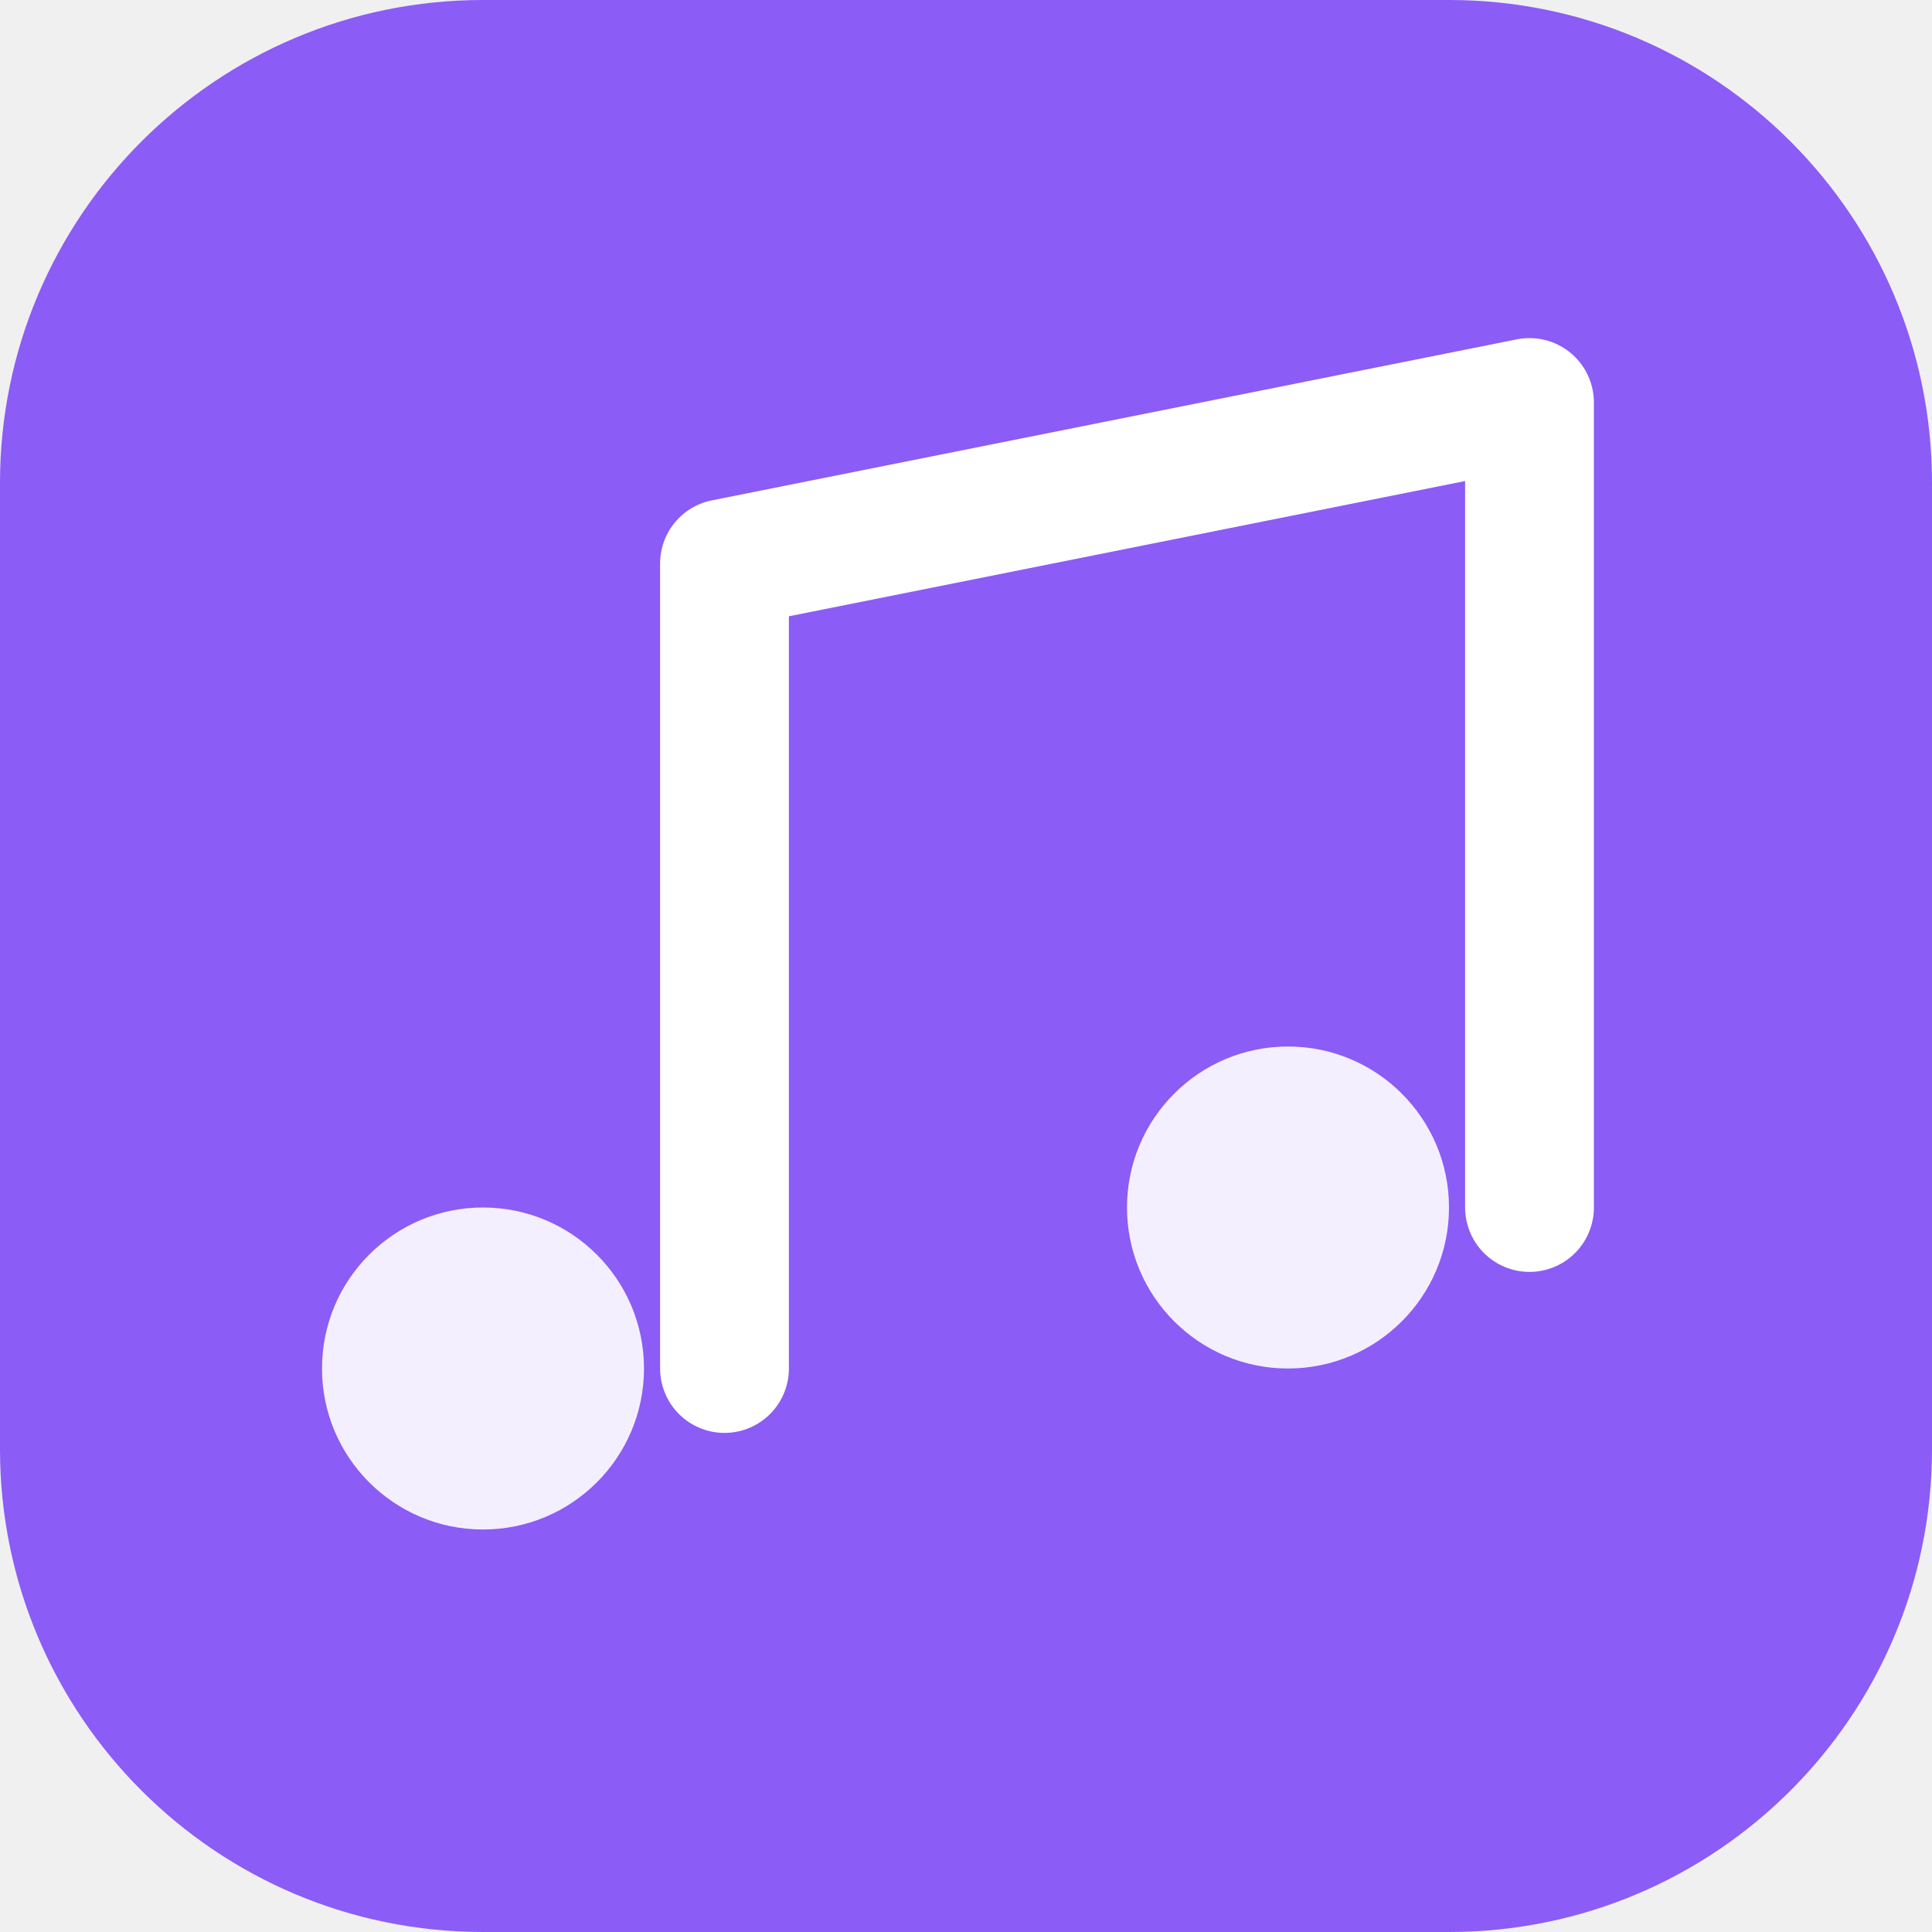
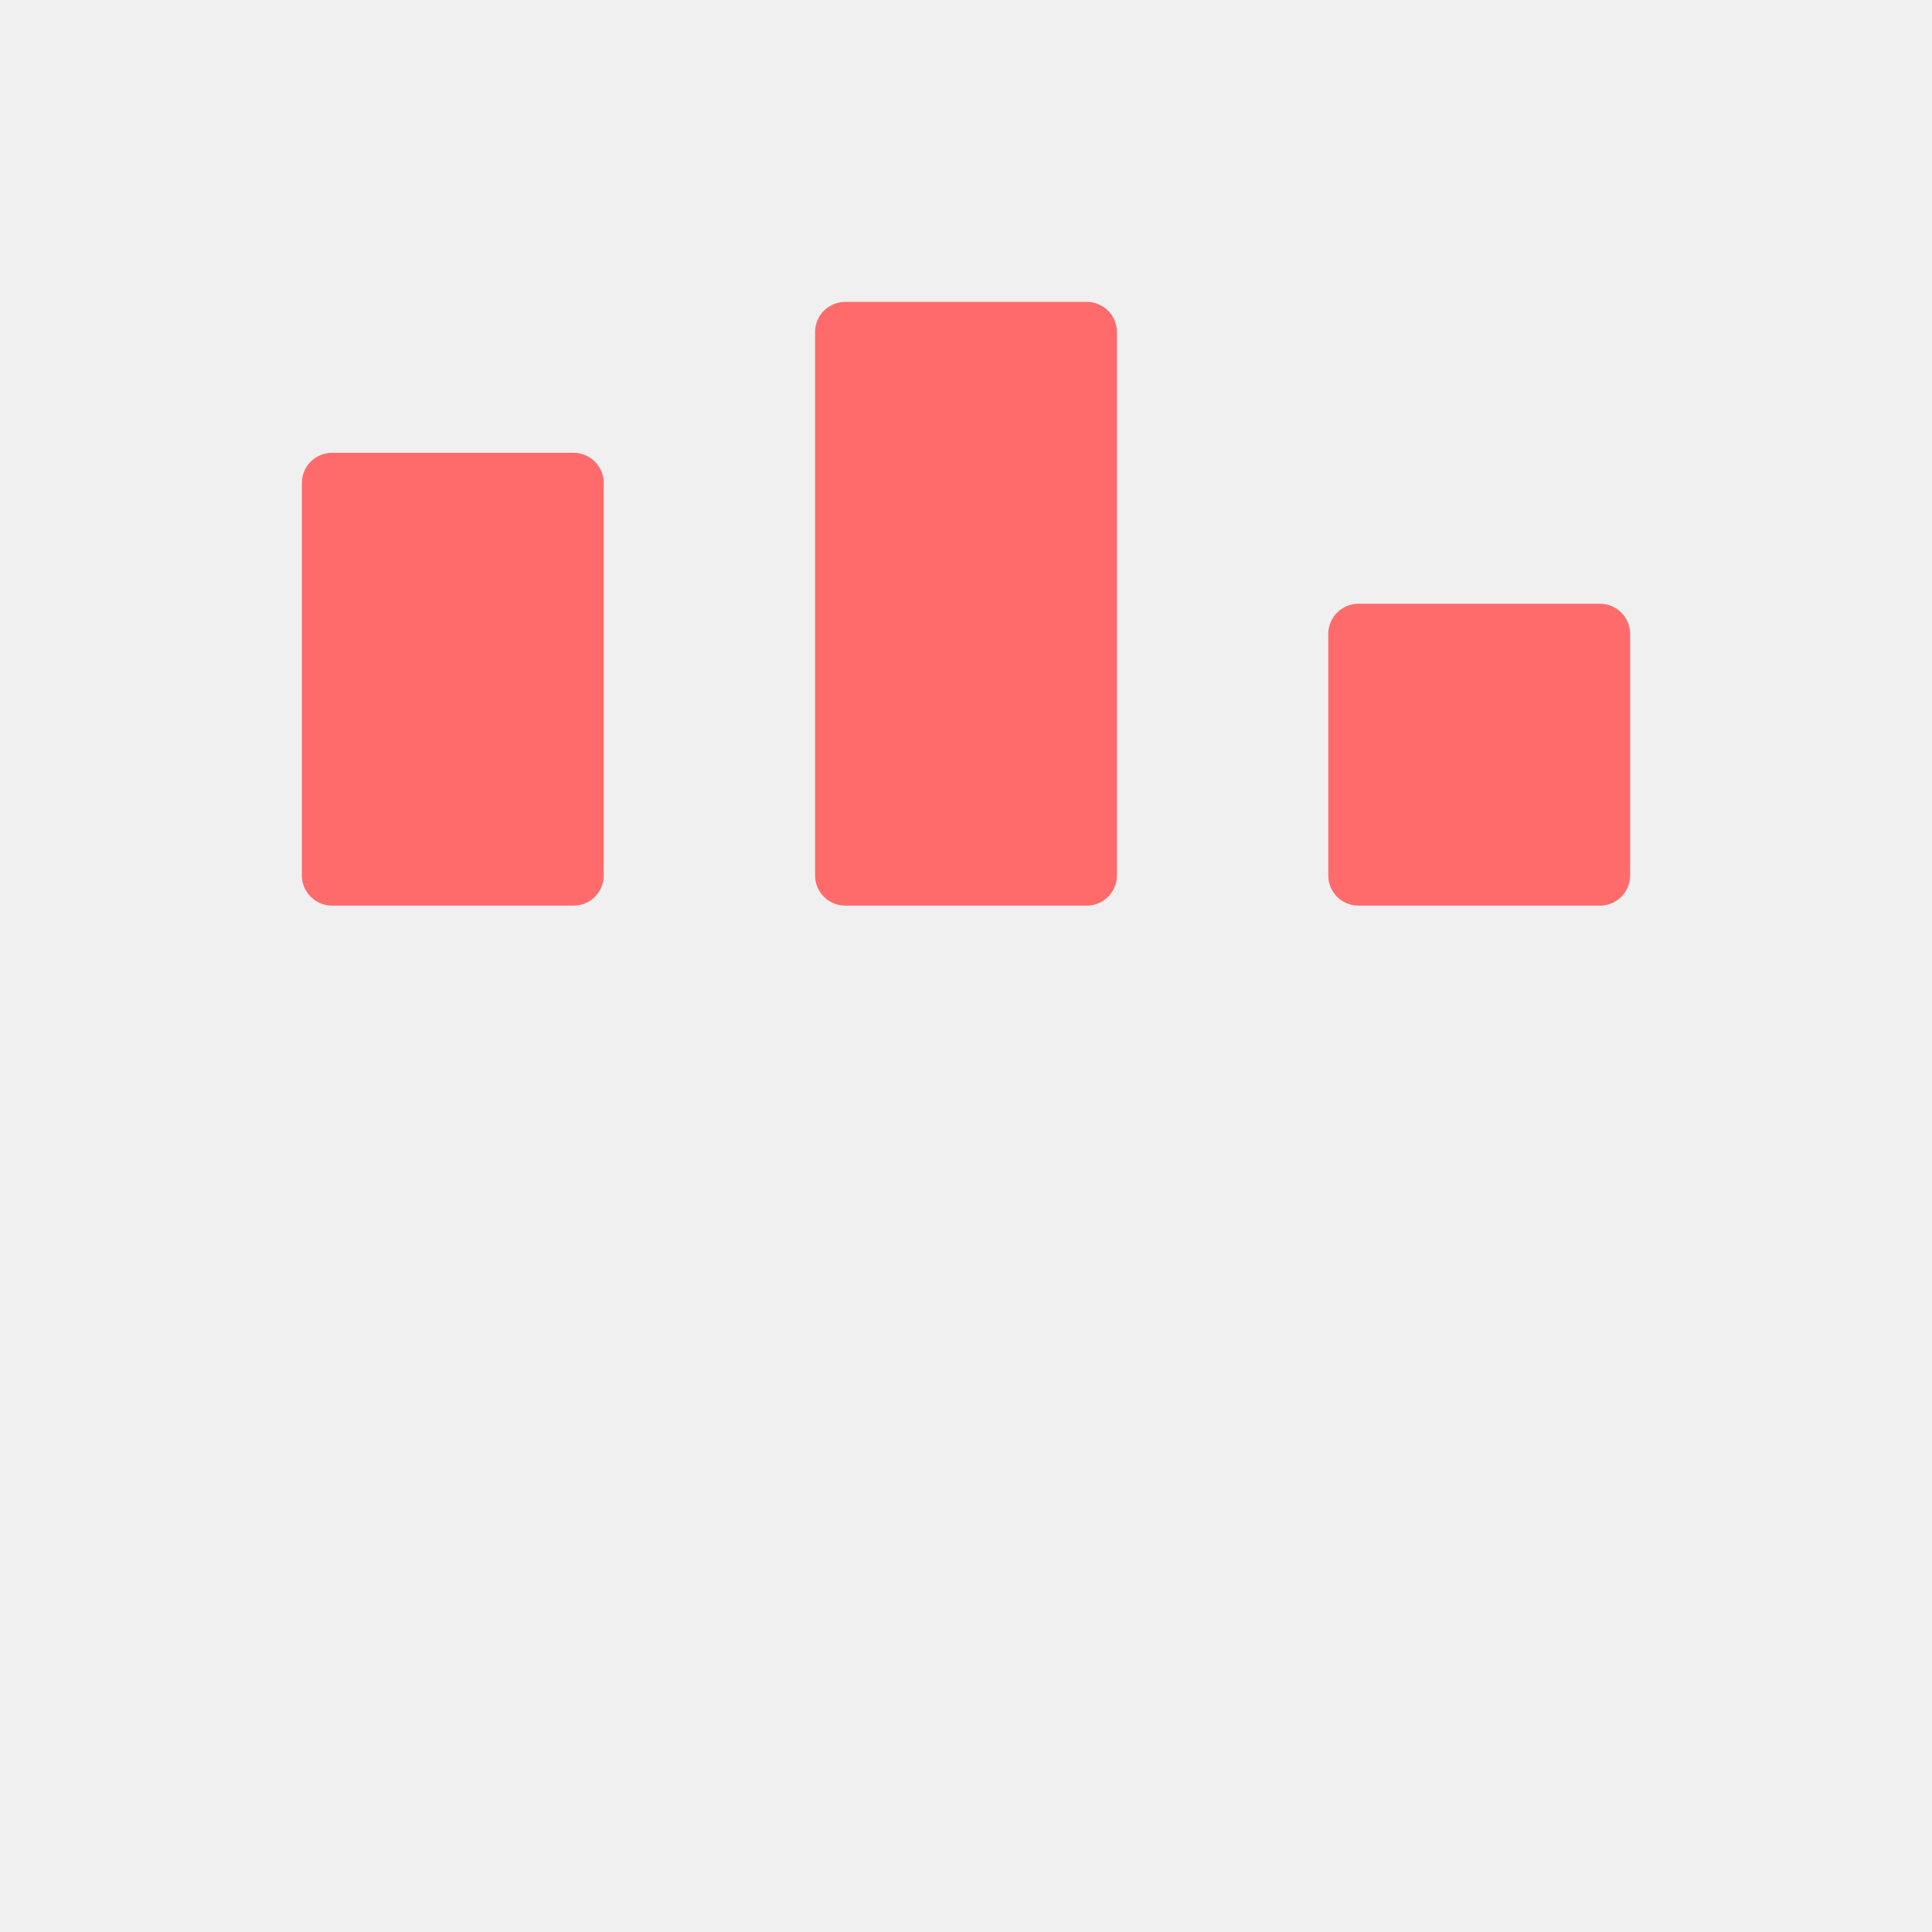
- <svg xmlns="http://www.w3.org/2000/svg" width="64" height="64" viewBox="0 0 24 24" fill="none">
-   <rect width="24" height="24" rx="6" fill="#8b5cf6" />
-   <path d="M9 17V7l10-2v10" stroke="#fff" stroke-width="1.6" stroke-linecap="round" stroke-linejoin="round" />
-   <circle cx="6" cy="17" r="2" fill="#ffffff" opacity="0.9" />
-   <circle cx="16" cy="15" r="2" fill="#ffffff" opacity="0.9" />
+ <svg xmlns="http://www.w3.org/2000/svg" viewBox="0 0 256 256" fill="#FF6B6B">
+   <rect x="40" y="60" width="40" height="60" rx="4" />
+   <rect x="108" y="40" width="40" height="80" rx="4" />
+   <rect x="176" y="80" width="40" height="40" rx="4" />
</svg>
